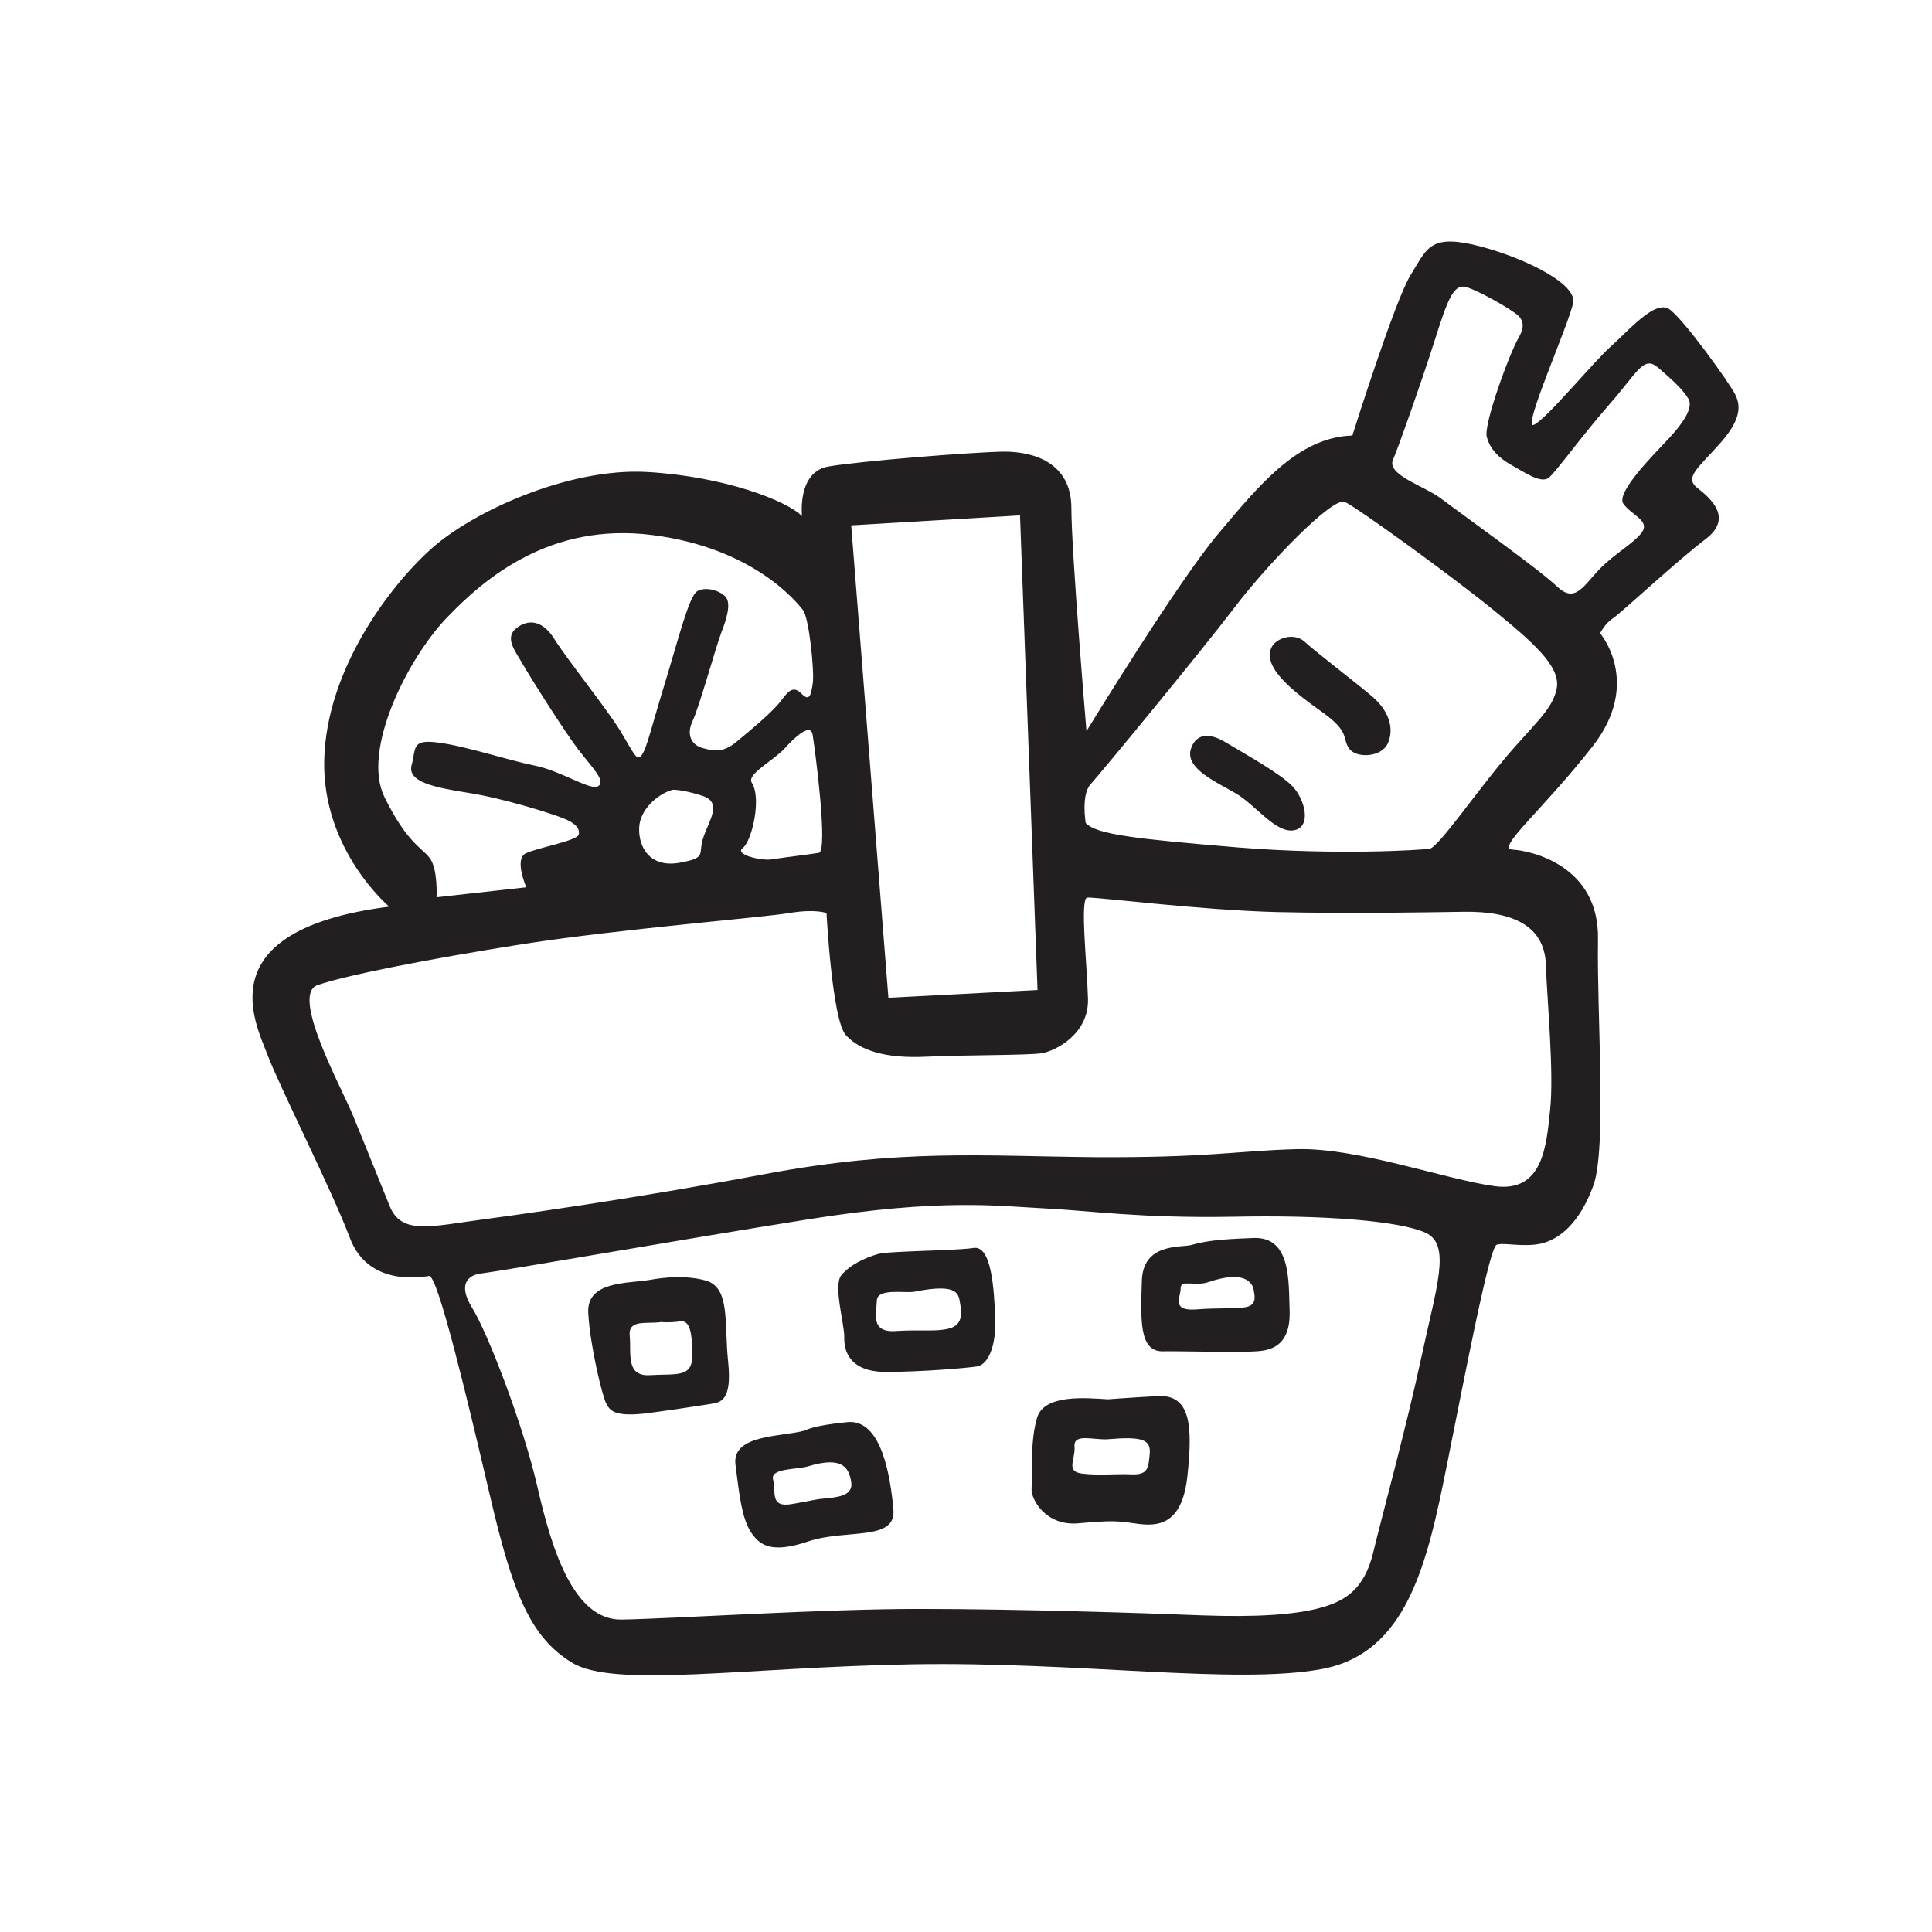
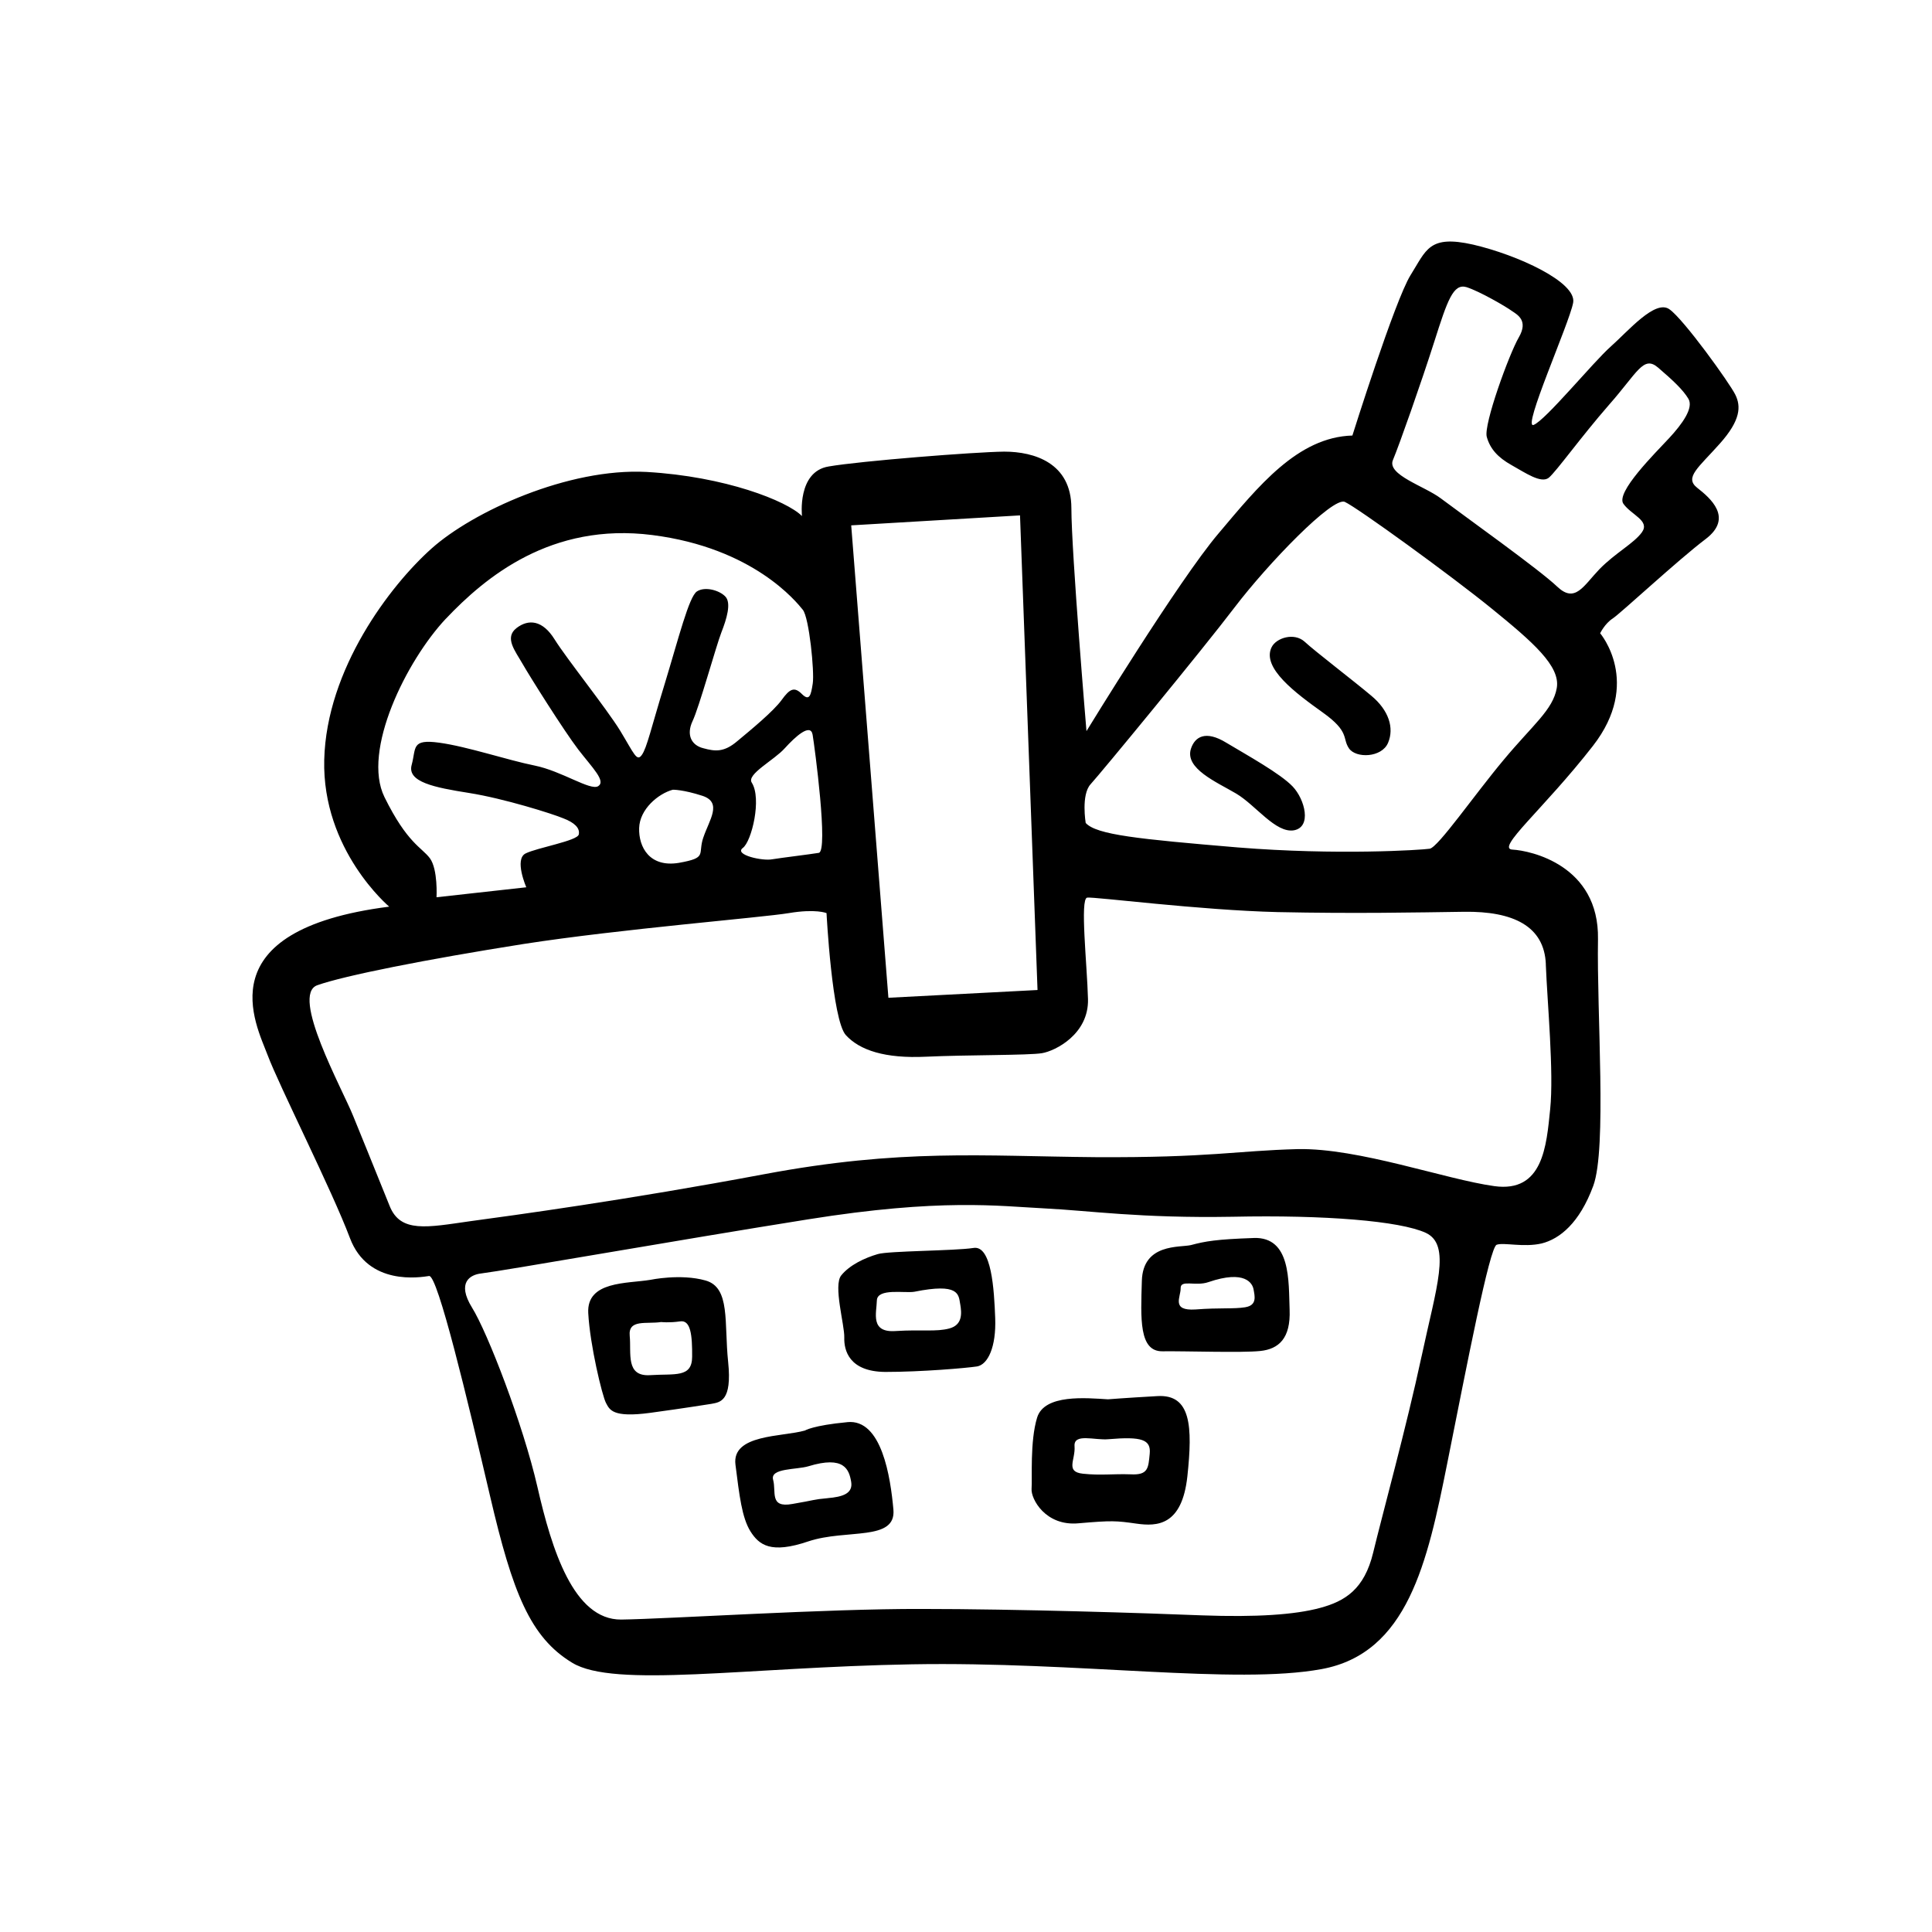
<svg xmlns="http://www.w3.org/2000/svg" width="75" height="75" id="svg3568" version="1.1" viewBox="0 0 75 75">
  <defs id="defs3570" />
  <g id="layer1" transform="translate(-391.1563,-518.8188)">
-     <path d="m 428.431,569.439 c 0.066,0.375 0.088,0.813 -0.422,0.951 -0.512,0.137 -1.066,0.036 -2.076,0.099 -1.008,0.076 -0.749,-0.699 -0.737,-1.187 0.016,-0.488 1.093,-0.275 1.451,-0.337 1.742,-0.351 1.719,0.099 1.783,0.474 z m 0.509,-2.174 c -0.709,0.112 -3.288,0.112 -3.707,0.237 -0.515,0.15 -1.095,0.426 -1.418,0.825 -0.322,0.387 0.131,1.925 0.116,2.413 -0.014,0.486 0.176,1.325 1.59,1.337 1.411,0 3.139,-0.149 3.563,-0.213 0.427,-0.074 0.747,-0.763 0.706,-1.875 -0.042,-1.112 -0.14,-2.849 -0.849,-2.724 z m -10.915,4.224 c -0.005,0.825 -0.669,0.65 -1.629,0.713 -0.963,0.062 -0.728,-0.849 -0.794,-1.524 -0.064,-0.662 0.654,-0.45 1.221,-0.538 0,0 0.301,0.036 0.725,-0.024 0.427,-0.076 0.483,0.548 0.477,1.373 z m 1.398,0.201 c -0.161,-1.526 0.095,-2.887 -0.875,-3.162 -0.97,-0.275 -2.145,-0.026 -2.145,-0.026 -0.899,0.15 -2.477,0.038 -2.411,1.289 0.066,1.249 0.543,3.212 0.687,3.487 0.142,0.263 0.246,0.586 1.719,0.387 1.475,-0.201 2.043,-0.301 2.375,-0.349 0.33,-0.064 0.81,-0.088 0.65,-1.626 z m 16.365,3.563 c -0.054,0.55 -0.052,0.837 -0.74,0.799 -0.685,-0.024 -1.159,0.05 -1.853,-0.024 -0.695,-0.074 -0.285,-0.538 -0.325,-1.064 -0.042,-0.524 0.782,-0.225 1.315,-0.275 1.296,-0.111 1.657,0.012 1.603,0.564 z m 0.303,-2.238 c -1.301,0.074 -1.923,0.125 -1.923,0.125 -0.837,-0.05 -2.47,-0.213 -2.752,0.713 -0.282,0.925 -0.183,2.363 -0.214,2.762 -0.031,0.387 0.54,1.463 1.833,1.337 1.292,-0.111 1.443,-0.099 2.24,0.014 0.796,0.112 1.766,0.088 1.975,-1.837 0.208,-1.939 0.142,-3.188 -1.159,-3.114 z m 3.408,-3.449 c -0.472,0.074 -0.97,0.012 -1.932,0.086 -0.962,0.062 -0.569,-0.488 -0.578,-0.825 -0.009,-0.349 0.581,-0.062 1.079,-0.237 1.427,-0.488 1.712,0.05 1.752,0.287 0.04,0.237 0.152,0.612 -0.322,0.688 z m 0.325,-2.688 c -1.45,0.05 -1.877,0.125 -2.437,0.275 -0.429,0.1 -1.861,-0.076 -1.904,1.387 -0.043,1.462 -0.119,2.75 0.803,2.736 0.922,-0.012 3.075,0.064 3.793,-0.012 0.718,-0.074 1.183,-0.488 1.14,-1.6 -0.042,-1.112 0.057,-2.837 -1.394,-2.787 z m -16.541,10.1 c -0.574,0.05 -0.472,0.074 -1.37,0.225 -0.899,0.163 -0.616,-0.474 -0.744,-0.938 -0.128,-0.462 0.912,-0.387 1.37,-0.526 1.389,-0.424 1.578,0.126 1.659,0.6 0.08,0.464 -0.337,0.588 -0.915,0.638 z m 0.766,-2.951 c -1.339,0.126 -1.647,0.325 -1.647,0.325 -0.882,0.251 -2.847,0.138 -2.695,1.327 0.152,1.199 0.249,2.05 0.581,2.586 0.334,0.526 0.784,0.889 2.257,0.387 1.474,-0.488 3.408,0.012 3.293,-1.237 -0.112,-1.237 -0.448,-3.525 -1.79,-3.389 z m 17.75,-30.3 c -0.403,-0.362 -1.095,-0.15 -1.277,0.213 -0.401,0.801 0.934,1.787 1.984,2.538 1.052,0.749 0.752,1 1.014,1.387 0.261,0.4 1.278,0.375 1.522,-0.213 0.242,-0.574 0.028,-1.261 -0.652,-1.825 -0.68,-0.574 -2.188,-1.725 -2.591,-2.1 z m -3.036,3.925 c -0.815,-0.5 -1.221,-0.225 -1.372,0.225 -0.259,0.775 0.996,1.301 1.756,1.75 0.758,0.45 1.524,1.538 2.235,1.425 0.707,-0.125 0.431,-1.2 -0.043,-1.7 -0.474,-0.5 -1.763,-1.213 -2.576,-1.7 z m 17.176,-11.812 c -0.534,0.576 -2.077,2.1 -1.761,2.538 0.315,0.438 1.034,0.65 0.72,1.1 -0.315,0.438 -1.031,0.801 -1.652,1.437 -0.623,0.65 -0.944,1.337 -1.64,0.676 -0.695,-0.664 -3.572,-2.714 -4.52,-3.427 -0.628,-0.474 -2.1,-0.912 -1.856,-1.488 0.242,-0.574 1.097,-2.999 1.607,-4.599 0.509,-1.6 0.735,-2.262 1.247,-2.112 0.514,0.163 1.541,0.761 1.763,0.925 0.22,0.149 0.647,0.374 0.27,1.024 -0.377,0.65 -1.373,3.387 -1.245,3.862 0.128,0.464 0.427,0.799 0.965,1.1 0.536,0.299 1.145,0.725 1.444,0.488 0.299,-0.251 1.242,-1.576 2.344,-2.838 1.102,-1.249 1.328,-1.925 1.898,-1.437 0.569,0.488 0.972,0.863 1.178,1.213 0.206,0.351 -0.227,0.963 -0.761,1.538 z m -4.349,9.688 c -0.149,0.849 -0.927,1.425 -2.06,2.787 -1.133,1.351 -2.539,3.389 -2.871,3.451 -0.332,0.05 -3.603,0.261 -7.452,-0.05 -3.852,-0.325 -5.485,-0.488 -5.904,-0.95 0,0 -0.183,-1.088 0.187,-1.5 0.37,-0.401 4.326,-5.201 5.599,-6.876 1.275,-1.674 3.8,-4.3 4.274,-4.087 0.474,0.213 4.131,2.863 5.712,4.15 1.581,1.287 2.664,2.224 2.515,3.075 z m -0.426,10.724 c 0.059,1.5 0.317,4.188 0.17,5.625 -0.145,1.425 -0.275,3.25 -2.169,2.987 -1.894,-0.261 -5.264,-1.486 -7.638,-1.437 -2.373,0.062 -3.397,0.337 -7.832,0.313 -4.43,-0.038 -7.547,-0.337 -12.878,0.662 -5.329,1 -9.752,1.6 -11.416,1.825 -1.662,0.237 -2.697,0.462 -3.117,-0.588 -0.42,-1.05 -1.418,-3.499 -1.418,-3.499 -0.42,-1.05 -2.449,-4.7 -1.392,-5.075 1.057,-0.375 4.21,-1 8.002,-1.6 3.793,-0.588 9.264,-1.026 10.306,-1.2 1.041,-0.175 1.46,0 1.46,0 0,0 0.214,4.15 0.751,4.738 0.54,0.588 1.517,0.913 3.11,0.837 1.593,-0.074 3.982,-0.05 4.504,-0.137 0.519,-0.088 1.82,-0.739 1.785,-2.1 -0.035,-1.351 -0.317,-3.888 -0.033,-3.939 0.284,-0.038 4.362,0.488 7.391,0.562 3.029,0.064 5.357,0.014 7.249,-0.012 1.892,-0.024 3.108,0.55 3.167,2.038 z m -4.824,15.225 c -0.571,2.676 -1.534,6.187 -1.877,7.613 -0.344,1.425 -1.091,1.889 -2.069,2.15 -0.977,0.263 -2.468,0.363 -4.573,0.287 -2.107,-0.086 -7.194,-0.249 -10.892,-0.249 -3.702,-0.012 -9.813,0.387 -11.658,0.412 -1.846,0.014 -2.695,-2.712 -3.252,-5.149 -0.559,-2.437 -1.939,-6 -2.539,-6.962 -0.602,-0.976 -0.073,-1.277 0.358,-1.325 1.002,-0.126 7.523,-1.277 12.686,-2.1 5.165,-0.825 7.407,-0.514 9.173,-0.426 1.768,0.088 3.715,0.387 7.305,0.325 3.587,-0.076 6.499,0.163 7.502,0.624 1.003,0.464 0.406,2.126 -0.163,4.8 z m -27.88,-20.15 c -0.227,0.662 0.183,0.787 -0.951,0.988 -1.136,0.187 -1.564,-0.612 -1.541,-1.351 0.021,-0.737 0.746,-1.337 1.306,-1.488 0,0 0.387,-0.012 1.159,0.239 0.773,0.261 0.254,0.938 0.028,1.612 z m 1.88,-2.126 c -0.213,-0.325 0.874,-0.875 1.283,-1.337 0.408,-0.45 0.998,-0.988 1.079,-0.524 0.08,0.474 0.618,4.525 0.239,4.587 -0.379,0.062 -1.427,0.187 -1.806,0.249 -0.379,0.076 -1.491,-0.175 -1.145,-0.438 0.346,-0.249 0.746,-1.923 0.349,-2.538 z m -11.876,-6.362 c 1.527,-1.612 4.086,-3.75 8.014,-3.25 3.93,0.5 5.599,2.6 5.843,2.901 0.246,0.299 0.457,2.411 0.386,2.863 -0.069,0.45 -0.125,0.699 -0.417,0.412 -0.294,-0.299 -0.474,-0.213 -0.789,0.225 -0.315,0.438 -1.213,1.176 -1.723,1.6 -0.514,0.438 -0.86,0.401 -1.318,0.275 -0.457,-0.112 -0.671,-0.512 -0.42,-1.05 0.253,-0.524 0.917,-2.925 1.121,-3.449 0.202,-0.514 0.393,-1.138 0.154,-1.389 -0.237,-0.249 -0.797,-0.4 -1.104,-0.199 -0.308,0.199 -0.714,1.825 -1.247,3.575 -0.533,1.737 -0.695,2.499 -0.893,2.774 -0.195,0.275 -0.299,-0.05 -0.837,-0.938 -0.538,-0.875 -2.081,-2.8 -2.548,-3.549 -0.467,-0.751 -1.012,-0.801 -1.482,-0.438 -0.476,0.374 -0.047,0.887 0.23,1.373 0.278,0.488 1.607,2.602 2.169,3.338 0.56,0.725 1.083,1.225 0.775,1.425 -0.306,0.187 -1.413,-0.588 -2.47,-0.801 -1.057,-0.213 -2.605,-0.737 -3.702,-0.887 -1.095,-0.15 -0.889,0.201 -1.069,0.863 -0.182,0.662 0.877,0.875 2.224,1.088 1.351,0.213 3.252,0.811 3.67,0.988 0.42,0.161 0.649,0.374 0.593,0.624 -0.055,0.249 -1.616,0.512 -2.065,0.737 -0.448,0.225 0.028,1.313 0.028,1.313 l -3.485,0.387 c 0,0 0.06,-1.076 -0.256,-1.512 -0.317,-0.426 -0.877,-0.576 -1.764,-2.375 -0.887,-1.801 0.856,-5.3 2.382,-6.926 z m 15.735,-3.626 6.554,-0.387 0.68,18.425 -5.789,0.301 -1.444,-18.339 z m 34.321,-5.075 c -0.221,-0.45 -2.001,-2.925 -2.555,-3.312 -0.552,-0.4 -1.607,0.851 -2.285,1.451 -0.676,0.598 -2.532,2.863 -2.989,3.037 -0.458,0.175 1.379,-3.925 1.534,-4.738 0.157,-0.801 -2.164,-1.863 -3.885,-2.262 -1.721,-0.387 -1.813,0.213 -2.427,1.187 -0.612,0.988 -2.257,6.225 -2.257,6.225 -2.129,0.062 -3.655,1.975 -5.196,3.8 -1.543,1.813 -5.127,7.675 -5.127,7.675 0,0 -0.583,-6.912 -0.586,-8.662 -0.003,-1.749 -1.441,-2.188 -2.608,-2.188 -1.166,0.014 -5.584,0.363 -6.812,0.576 -1.232,0.199 -1.038,1.925 -1.038,1.925 -0.585,-0.588 -2.984,-1.538 -6.03,-1.712 -3.044,-0.163 -6.748,1.538 -8.353,2.975 -1.607,1.437 -4.075,4.675 -4.163,8.199 -0.086,3.513 2.522,5.701 2.522,5.701 -7.144,0.912 -5.163,4.575 -4.72,5.762 0.445,1.188 2.489,5.226 3.195,7.101 0.706,1.875 2.74,1.524 3.072,1.475 0.33,-0.064 1.493,4.8 2.37,8.55 0.875,3.75 1.557,5.475 3.184,6.462 1.628,1 6.744,0.175 13.196,0.062 6.452,-0.112 12.542,0.801 15.893,0.187 3.35,-0.612 4.115,-4.15 4.88,-7.974 0.765,-3.826 1.647,-8.413 1.922,-8.5 0.275,-0.1 1.041,0.112 1.744,-0.05 0.701,-0.175 1.472,-0.789 2.006,-2.238 0.533,-1.45 0.133,-6.687 0.183,-9.576 0.048,-2.875 -2.626,-3.437 -3.312,-3.475 -0.687,-0.024 1.195,-1.562 3.114,-4.025 1.918,-2.461 0.282,-4.374 0.282,-4.374 0,0 0.18,-0.375 0.488,-0.574 0.308,-0.201 2.536,-2.275 3.613,-3.088 1.079,-0.825 0.171,-1.588 -0.336,-1.987 -0.507,-0.4 0.06,-0.787 0.88,-1.712 0.816,-0.913 0.825,-1.45 0.602,-1.901" style="fill:#231f20;fill-opacity:1;fill-rule:nonzero;stroke:none" id="path3042" />
+     <path d="m 428.431,569.439 c 0.066,0.375 0.088,0.813 -0.422,0.951 -0.512,0.137 -1.066,0.036 -2.076,0.099 -1.008,0.076 -0.749,-0.699 -0.737,-1.187 0.016,-0.488 1.093,-0.275 1.451,-0.337 1.742,-0.351 1.719,0.099 1.783,0.474 z m 0.509,-2.174 c -0.709,0.112 -3.288,0.112 -3.707,0.237 -0.515,0.15 -1.095,0.426 -1.418,0.825 -0.322,0.387 0.131,1.925 0.116,2.413 -0.014,0.486 0.176,1.325 1.59,1.337 1.411,0 3.139,-0.149 3.563,-0.213 0.427,-0.074 0.747,-0.763 0.706,-1.875 -0.042,-1.112 -0.14,-2.849 -0.849,-2.724 z m -10.915,4.224 c -0.005,0.825 -0.669,0.65 -1.629,0.713 -0.963,0.062 -0.728,-0.849 -0.794,-1.524 -0.064,-0.662 0.654,-0.45 1.221,-0.538 0,0 0.301,0.036 0.725,-0.024 0.427,-0.076 0.483,0.548 0.477,1.373 z m 1.398,0.201 c -0.161,-1.526 0.095,-2.887 -0.875,-3.162 -0.97,-0.275 -2.145,-0.026 -2.145,-0.026 -0.899,0.15 -2.477,0.038 -2.411,1.289 0.066,1.249 0.543,3.212 0.687,3.487 0.142,0.263 0.246,0.586 1.719,0.387 1.475,-0.201 2.043,-0.301 2.375,-0.349 0.33,-0.064 0.81,-0.088 0.65,-1.626 z m 16.365,3.563 c -0.054,0.55 -0.052,0.837 -0.74,0.799 -0.685,-0.024 -1.159,0.05 -1.853,-0.024 -0.695,-0.074 -0.285,-0.538 -0.325,-1.064 -0.042,-0.524 0.782,-0.225 1.315,-0.275 1.296,-0.111 1.657,0.012 1.603,0.564 z m 0.303,-2.238 c -1.301,0.074 -1.923,0.125 -1.923,0.125 -0.837,-0.05 -2.47,-0.213 -2.752,0.713 -0.282,0.925 -0.183,2.363 -0.214,2.762 -0.031,0.387 0.54,1.463 1.833,1.337 1.292,-0.111 1.443,-0.099 2.24,0.014 0.796,0.112 1.766,0.088 1.975,-1.837 0.208,-1.939 0.142,-3.188 -1.159,-3.114 z m 3.408,-3.449 c -0.472,0.074 -0.97,0.012 -1.932,0.086 -0.962,0.062 -0.569,-0.488 -0.578,-0.825 -0.009,-0.349 0.581,-0.062 1.079,-0.237 1.427,-0.488 1.712,0.05 1.752,0.287 0.04,0.237 0.152,0.612 -0.322,0.688 z m 0.325,-2.688 c -1.45,0.05 -1.877,0.125 -2.437,0.275 -0.429,0.1 -1.861,-0.076 -1.904,1.387 -0.043,1.462 -0.119,2.75 0.803,2.736 0.922,-0.012 3.075,0.064 3.793,-0.012 0.718,-0.074 1.183,-0.488 1.14,-1.6 -0.042,-1.112 0.057,-2.837 -1.394,-2.787 z m -16.541,10.1 c -0.574,0.05 -0.472,0.074 -1.37,0.225 -0.899,0.163 -0.616,-0.474 -0.744,-0.938 -0.128,-0.462 0.912,-0.387 1.37,-0.526 1.389,-0.424 1.578,0.126 1.659,0.6 0.08,0.464 -0.337,0.588 -0.915,0.638 z m 0.766,-2.951 c -1.339,0.126 -1.647,0.325 -1.647,0.325 -0.882,0.251 -2.847,0.138 -2.695,1.327 0.152,1.199 0.249,2.05 0.581,2.586 0.334,0.526 0.784,0.889 2.257,0.387 1.474,-0.488 3.408,0.012 3.293,-1.237 -0.112,-1.237 -0.448,-3.525 -1.79,-3.389 z m 17.75,-30.3 c -0.403,-0.362 -1.095,-0.15 -1.277,0.213 -0.401,0.801 0.934,1.787 1.984,2.538 1.052,0.749 0.752,1 1.014,1.387 0.261,0.4 1.278,0.375 1.522,-0.213 0.242,-0.574 0.028,-1.261 -0.652,-1.825 -0.68,-0.574 -2.188,-1.725 -2.591,-2.1 z m -3.036,3.925 c -0.815,-0.5 -1.221,-0.225 -1.372,0.225 -0.259,0.775 0.996,1.301 1.756,1.75 0.758,0.45 1.524,1.538 2.235,1.425 0.707,-0.125 0.431,-1.2 -0.043,-1.7 -0.474,-0.5 -1.763,-1.213 -2.576,-1.7 z m 17.176,-11.812 c -0.534,0.576 -2.077,2.1 -1.761,2.538 0.315,0.438 1.034,0.65 0.72,1.1 -0.315,0.438 -1.031,0.801 -1.652,1.437 -0.623,0.65 -0.944,1.337 -1.64,0.676 -0.695,-0.664 -3.572,-2.714 -4.52,-3.427 -0.628,-0.474 -2.1,-0.912 -1.856,-1.488 0.242,-0.574 1.097,-2.999 1.607,-4.599 0.509,-1.6 0.735,-2.262 1.247,-2.112 0.514,0.163 1.541,0.761 1.763,0.925 0.22,0.149 0.647,0.374 0.27,1.024 -0.377,0.65 -1.373,3.387 -1.245,3.862 0.128,0.464 0.427,0.799 0.965,1.1 0.536,0.299 1.145,0.725 1.444,0.488 0.299,-0.251 1.242,-1.576 2.344,-2.838 1.102,-1.249 1.328,-1.925 1.898,-1.437 0.569,0.488 0.972,0.863 1.178,1.213 0.206,0.351 -0.227,0.963 -0.761,1.538 z m -4.349,9.688 c -0.149,0.849 -0.927,1.425 -2.06,2.787 -1.133,1.351 -2.539,3.389 -2.871,3.451 -0.332,0.05 -3.603,0.261 -7.452,-0.05 -3.852,-0.325 -5.485,-0.488 -5.904,-0.95 0,0 -0.183,-1.088 0.187,-1.5 0.37,-0.401 4.326,-5.201 5.599,-6.876 1.275,-1.674 3.8,-4.3 4.274,-4.087 0.474,0.213 4.131,2.863 5.712,4.15 1.581,1.287 2.664,2.224 2.515,3.075 z m -0.426,10.724 c 0.059,1.5 0.317,4.188 0.17,5.625 -0.145,1.425 -0.275,3.25 -2.169,2.987 -1.894,-0.261 -5.264,-1.486 -7.638,-1.437 -2.373,0.062 -3.397,0.337 -7.832,0.313 -4.43,-0.038 -7.547,-0.337 -12.878,0.662 -5.329,1 -9.752,1.6 -11.416,1.825 -1.662,0.237 -2.697,0.462 -3.117,-0.588 -0.42,-1.05 -1.418,-3.499 -1.418,-3.499 -0.42,-1.05 -2.449,-4.7 -1.392,-5.075 1.057,-0.375 4.21,-1 8.002,-1.6 3.793,-0.588 9.264,-1.026 10.306,-1.2 1.041,-0.175 1.46,0 1.46,0 0,0 0.214,4.15 0.751,4.738 0.54,0.588 1.517,0.913 3.11,0.837 1.593,-0.074 3.982,-0.05 4.504,-0.137 0.519,-0.088 1.82,-0.739 1.785,-2.1 -0.035,-1.351 -0.317,-3.888 -0.033,-3.939 0.284,-0.038 4.362,0.488 7.391,0.562 3.029,0.064 5.357,0.014 7.249,-0.012 1.892,-0.024 3.108,0.55 3.167,2.038 z m -4.824,15.225 c -0.571,2.676 -1.534,6.187 -1.877,7.613 -0.344,1.425 -1.091,1.889 -2.069,2.15 -0.977,0.263 -2.468,0.363 -4.573,0.287 -2.107,-0.086 -7.194,-0.249 -10.892,-0.249 -3.702,-0.012 -9.813,0.387 -11.658,0.412 -1.846,0.014 -2.695,-2.712 -3.252,-5.149 -0.559,-2.437 -1.939,-6 -2.539,-6.962 -0.602,-0.976 -0.073,-1.277 0.358,-1.325 1.002,-0.126 7.523,-1.277 12.686,-2.1 5.165,-0.825 7.407,-0.514 9.173,-0.426 1.768,0.088 3.715,0.387 7.305,0.325 3.587,-0.076 6.499,0.163 7.502,0.624 1.003,0.464 0.406,2.126 -0.163,4.8 z m -27.88,-20.15 c -0.227,0.662 0.183,0.787 -0.951,0.988 -1.136,0.187 -1.564,-0.612 -1.541,-1.351 0.021,-0.737 0.746,-1.337 1.306,-1.488 0,0 0.387,-0.012 1.159,0.239 0.773,0.261 0.254,0.938 0.028,1.612 z m 1.88,-2.126 c -0.213,-0.325 0.874,-0.875 1.283,-1.337 0.408,-0.45 0.998,-0.988 1.079,-0.524 0.08,0.474 0.618,4.525 0.239,4.587 -0.379,0.062 -1.427,0.187 -1.806,0.249 -0.379,0.076 -1.491,-0.175 -1.145,-0.438 0.346,-0.249 0.746,-1.923 0.349,-2.538 z m -11.876,-6.362 c 1.527,-1.612 4.086,-3.75 8.014,-3.25 3.93,0.5 5.599,2.6 5.843,2.901 0.246,0.299 0.457,2.411 0.386,2.863 -0.069,0.45 -0.125,0.699 -0.417,0.412 -0.294,-0.299 -0.474,-0.213 -0.789,0.225 -0.315,0.438 -1.213,1.176 -1.723,1.6 -0.514,0.438 -0.86,0.401 -1.318,0.275 -0.457,-0.112 -0.671,-0.512 -0.42,-1.05 0.253,-0.524 0.917,-2.925 1.121,-3.449 0.202,-0.514 0.393,-1.138 0.154,-1.389 -0.237,-0.249 -0.797,-0.4 -1.104,-0.199 -0.308,0.199 -0.714,1.825 -1.247,3.575 -0.533,1.737 -0.695,2.499 -0.893,2.774 -0.195,0.275 -0.299,-0.05 -0.837,-0.938 -0.538,-0.875 -2.081,-2.8 -2.548,-3.549 -0.467,-0.751 -1.012,-0.801 -1.482,-0.438 -0.476,0.374 -0.047,0.887 0.23,1.373 0.278,0.488 1.607,2.602 2.169,3.338 0.56,0.725 1.083,1.225 0.775,1.425 -0.306,0.187 -1.413,-0.588 -2.47,-0.801 -1.057,-0.213 -2.605,-0.737 -3.702,-0.887 -1.095,-0.15 -0.889,0.201 -1.069,0.863 -0.182,0.662 0.877,0.875 2.224,1.088 1.351,0.213 3.252,0.811 3.67,0.988 0.42,0.161 0.649,0.374 0.593,0.624 -0.055,0.249 -1.616,0.512 -2.065,0.737 -0.448,0.225 0.028,1.313 0.028,1.313 l -3.485,0.387 c 0,0 0.06,-1.076 -0.256,-1.512 -0.317,-0.426 -0.877,-0.576 -1.764,-2.375 -0.887,-1.801 0.856,-5.3 2.382,-6.926 z m 15.735,-3.626 6.554,-0.387 0.68,18.425 -5.789,0.301 -1.444,-18.339 z m 34.321,-5.075 c -0.221,-0.45 -2.001,-2.925 -2.555,-3.312 -0.552,-0.4 -1.607,0.851 -2.285,1.451 -0.676,0.598 -2.532,2.863 -2.989,3.037 -0.458,0.175 1.379,-3.925 1.534,-4.738 0.157,-0.801 -2.164,-1.863 -3.885,-2.262 -1.721,-0.387 -1.813,0.213 -2.427,1.187 -0.612,0.988 -2.257,6.225 -2.257,6.225 -2.129,0.062 -3.655,1.975 -5.196,3.8 -1.543,1.813 -5.127,7.675 -5.127,7.675 0,0 -0.583,-6.912 -0.586,-8.662 -0.003,-1.749 -1.441,-2.188 -2.608,-2.188 -1.166,0.014 -5.584,0.363 -6.812,0.576 -1.232,0.199 -1.038,1.925 -1.038,1.925 -0.585,-0.588 -2.984,-1.538 -6.03,-1.712 -3.044,-0.163 -6.748,1.538 -8.353,2.975 -1.607,1.437 -4.075,4.675 -4.163,8.199 -0.086,3.513 2.522,5.701 2.522,5.701 -7.144,0.912 -5.163,4.575 -4.72,5.762 0.445,1.188 2.489,5.226 3.195,7.101 0.706,1.875 2.74,1.524 3.072,1.475 0.33,-0.064 1.493,4.8 2.37,8.55 0.875,3.75 1.557,5.475 3.184,6.462 1.628,1 6.744,0.175 13.196,0.062 6.452,-0.112 12.542,0.801 15.893,0.187 3.35,-0.612 4.115,-4.15 4.88,-7.974 0.765,-3.826 1.647,-8.413 1.922,-8.5 0.275,-0.1 1.041,0.112 1.744,-0.05 0.701,-0.175 1.472,-0.789 2.006,-2.238 0.533,-1.45 0.133,-6.687 0.183,-9.576 0.048,-2.875 -2.626,-3.437 -3.312,-3.475 -0.687,-0.024 1.195,-1.562 3.114,-4.025 1.918,-2.461 0.282,-4.374 0.282,-4.374 0,0 0.18,-0.375 0.488,-0.574 0.308,-0.201 2.536,-2.275 3.613,-3.088 1.079,-0.825 0.171,-1.588 -0.336,-1.987 -0.507,-0.4 0.06,-0.787 0.88,-1.712 0.816,-0.913 0.825,-1.45 0.602,-1.901" style="fill-rule:nonzero;stroke:none" id="path3042" />
  </g>
</svg>
